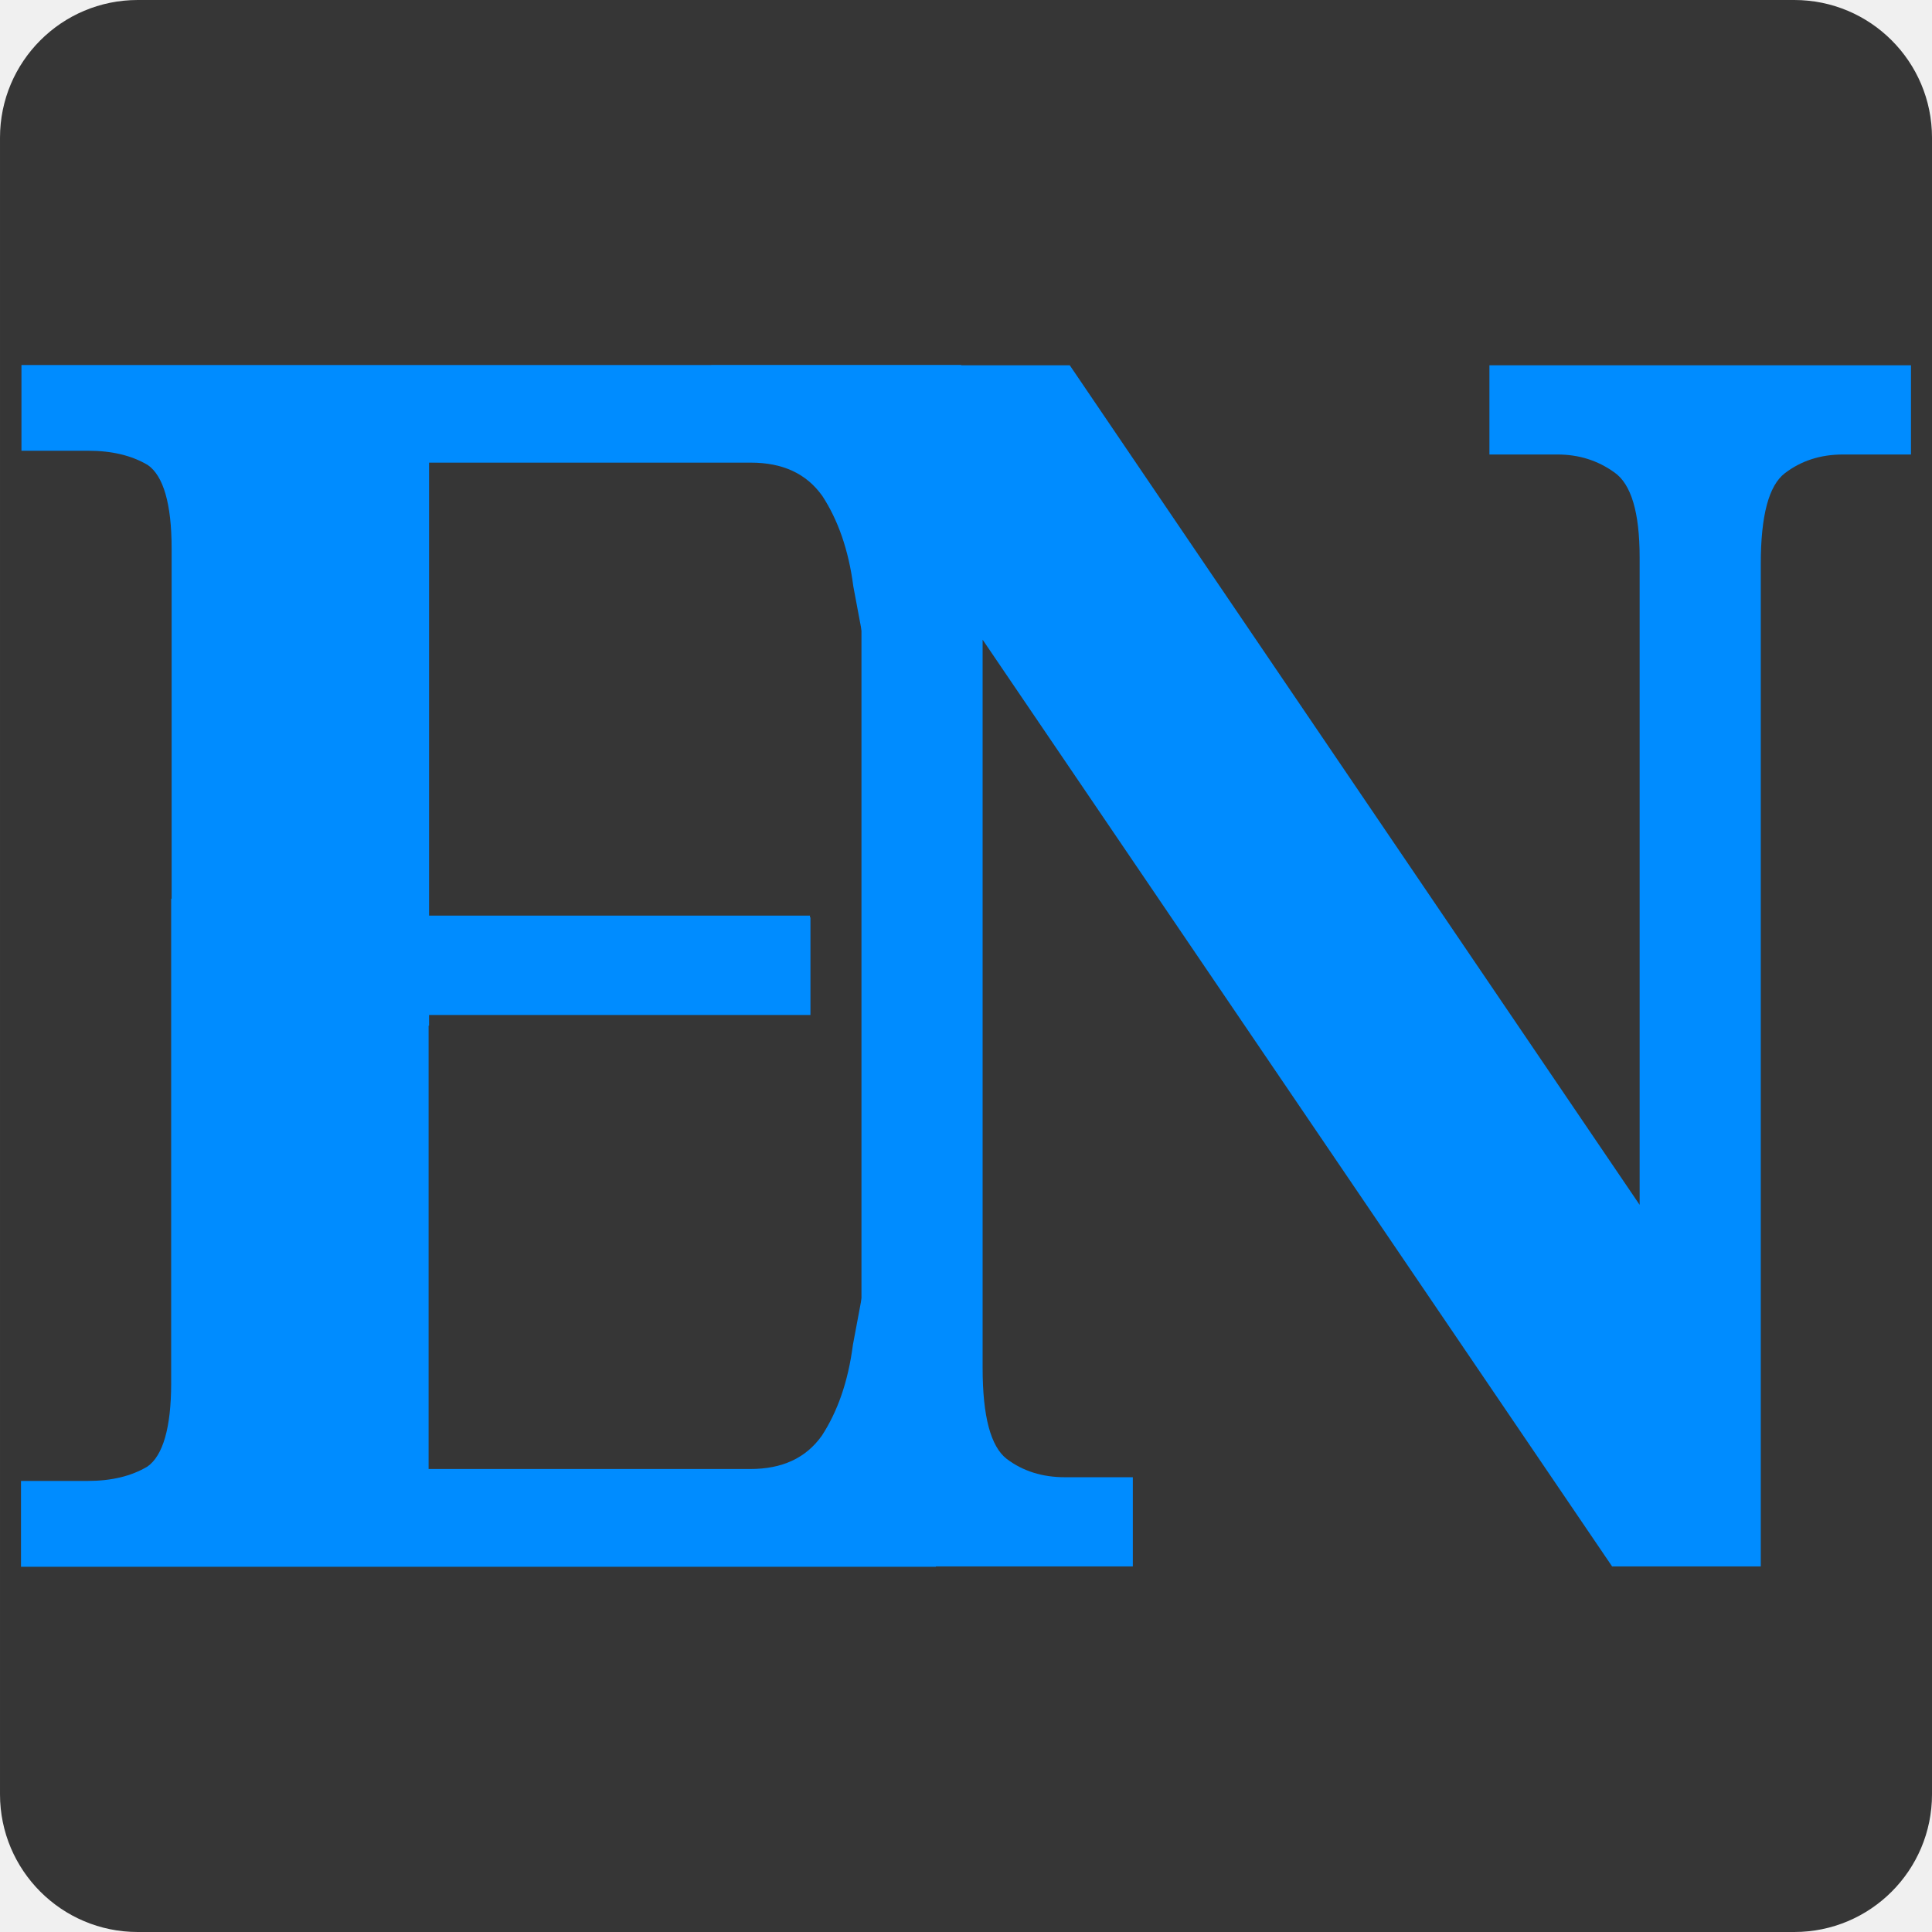
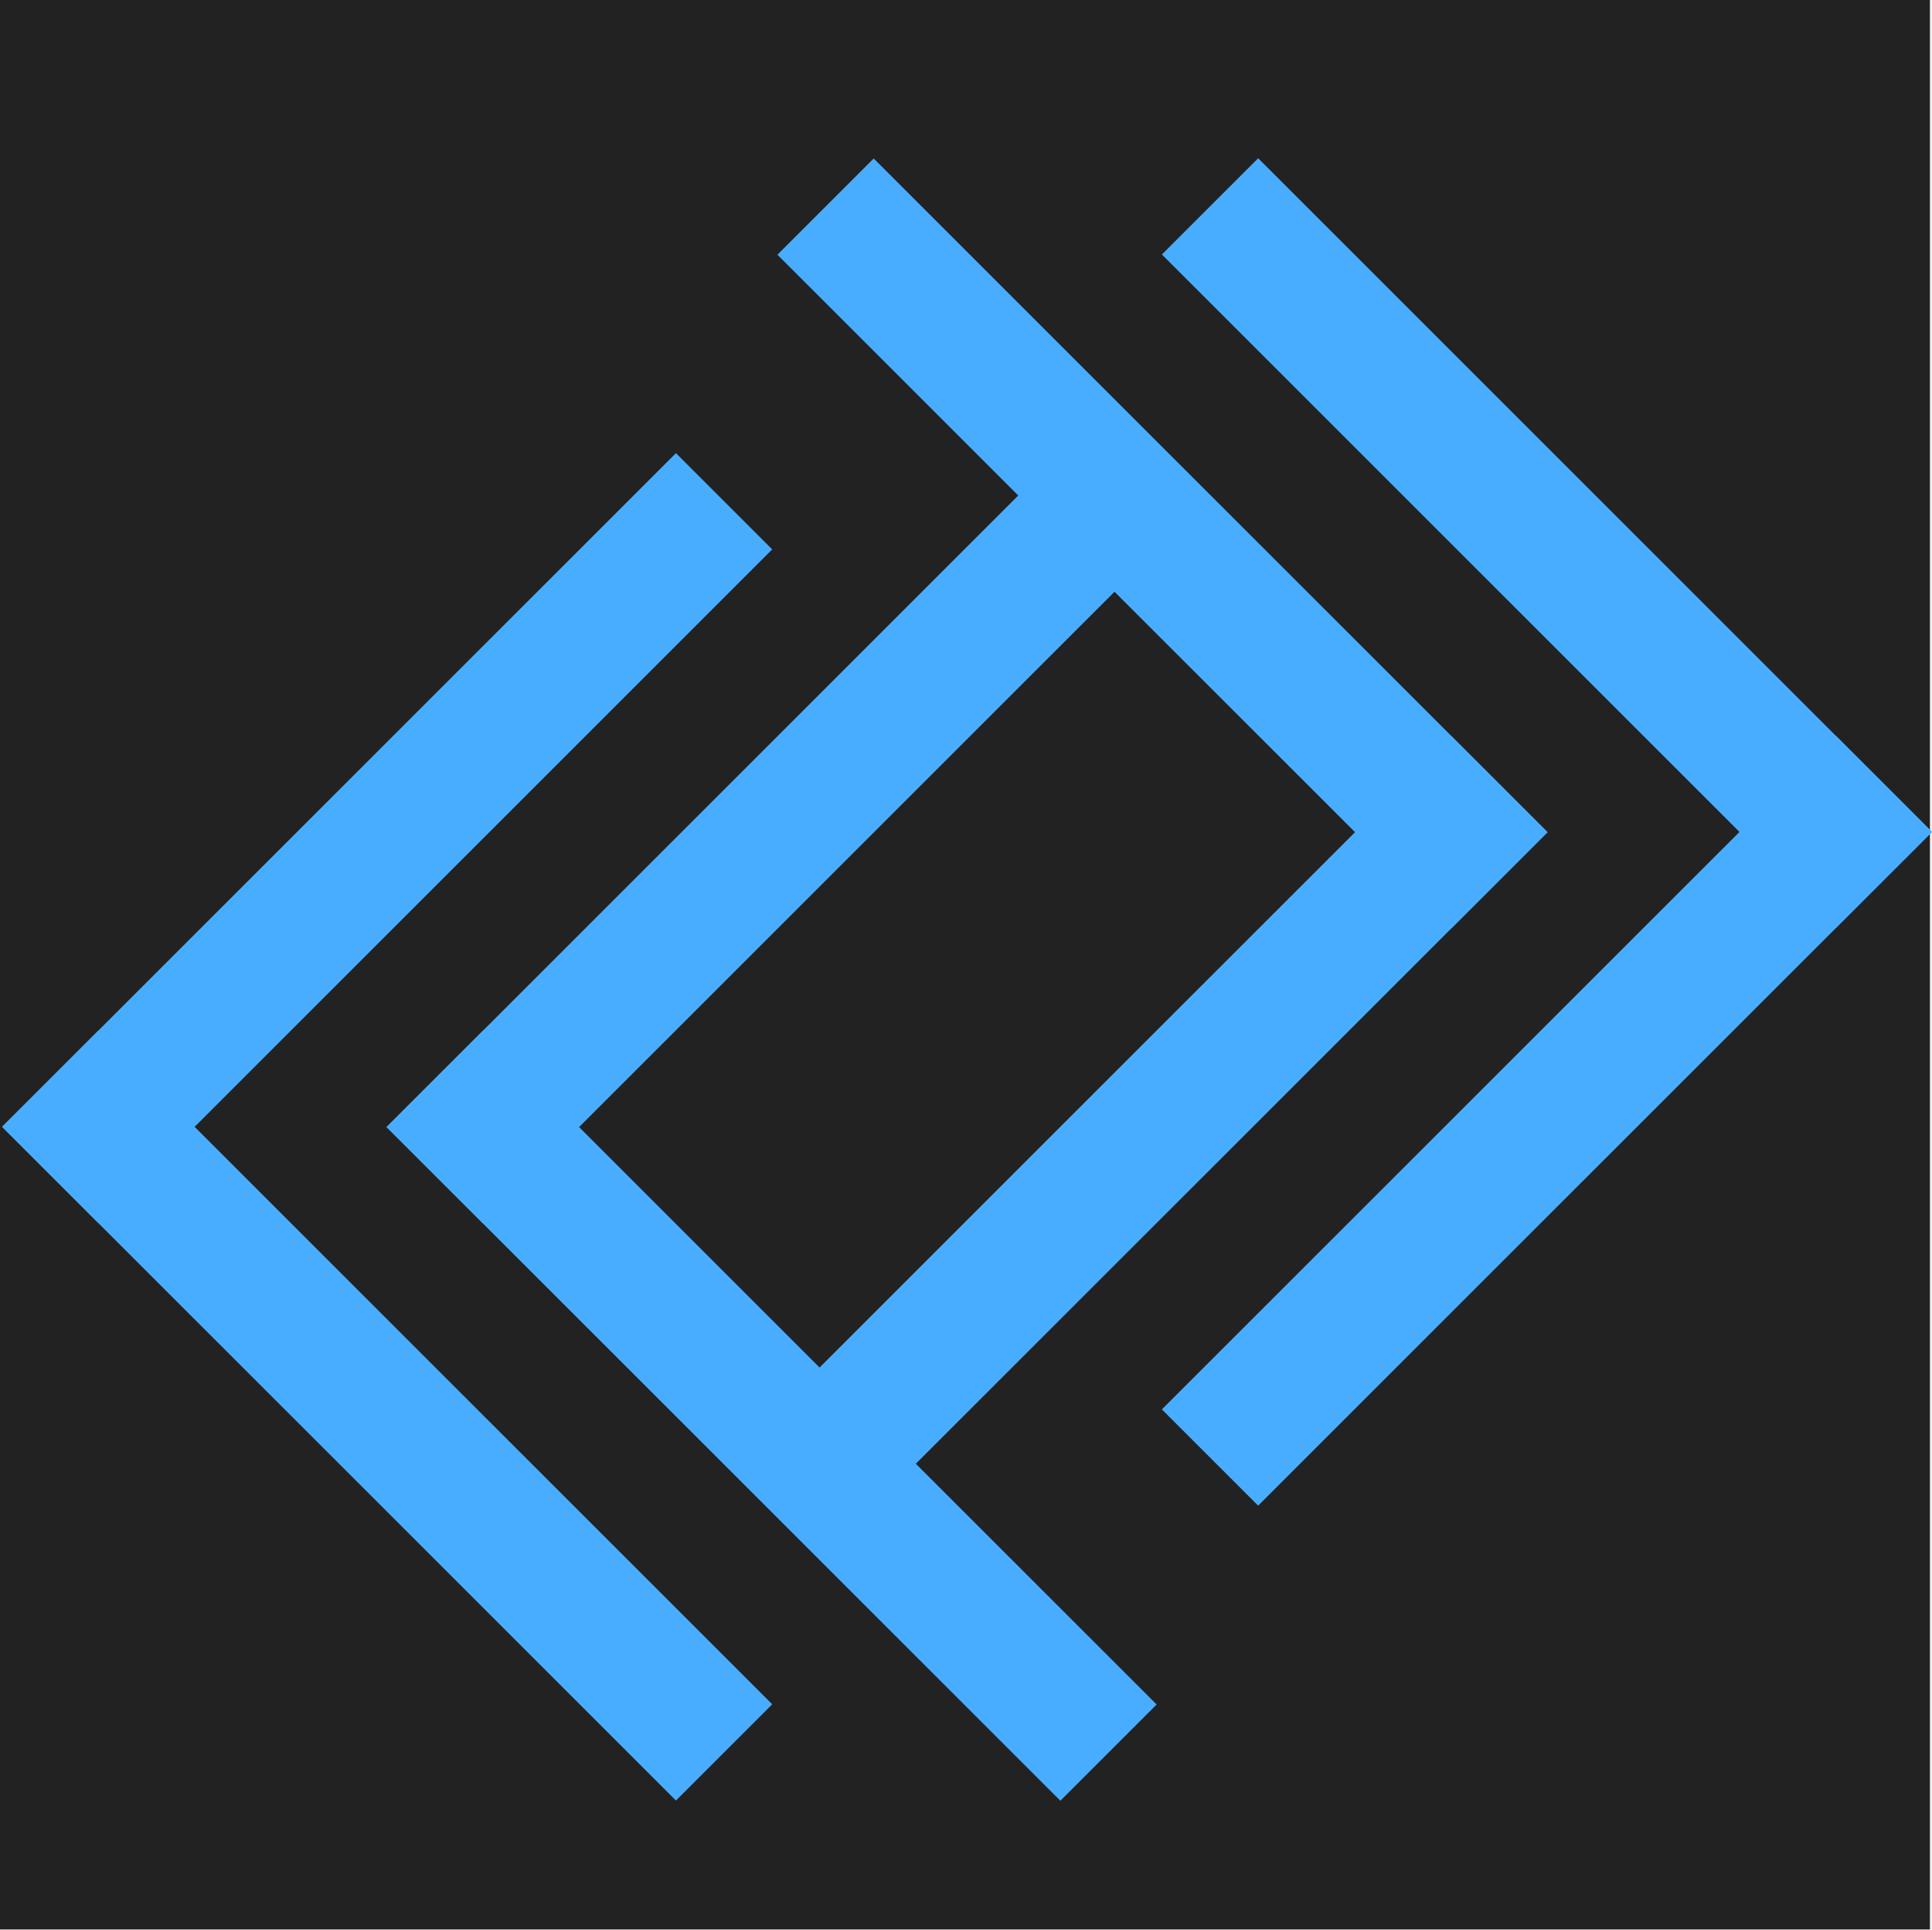
- <svg xmlns="http://www.w3.org/2000/svg" width="120mm" height="120mm" viewBox="0 0 120 120" version="1.1" id="svg8">
+ <svg xmlns="http://www.w3.org/2000/svg" width="120.129mm" height="120mm" viewBox="0 0 120.129 120" version="1.1" id="svg8">
  <defs id="defs2">
-     <clipPath clipPathUnits="userSpaceOnUse" id="clipPath847">
-       <rect style="fill:#ffffff;fill-opacity:1;stroke-width:0.306" id="rect849" width="6.225" height="4.807" x="75.276" y="70.108" />
+     <rect x="1.087" y="-4.186" width="42.592" height="44.362" id="rect890" />
+     <clipPath clipPathUnits="userSpaceOnUse" id="clipPath12349">
+       <path id="path12351" style="fill:#49adff;fill-opacity:0.188;stroke:none;stroke-width:25.687;stroke-linejoin:round;stroke-miterlimit:4;stroke-dasharray:none;stroke-opacity:1" d="m -613.691,542.943 h 225.705 v 225.705 h -225.705 z" />
    </clipPath>
-     <clipPath clipPathUnits="userSpaceOnUse" id="clipPath853">
-       <rect style="fill:#ffffff;fill-opacity:1;stroke-width:0.286" id="rect855" width="7.04" height="5.363" x="68.296" y="62.867" transform="scale(1,-1)" />
+     <clipPath clipPathUnits="userSpaceOnUse" id="clipPath4549">
+       <path id="path4551" style="fill:#2222ff;fill-opacity:1;stroke:none;stroke-width:9.934" d="m 7.612,165.185 v 90 H -47.388 V 165.185 Z" />
+     </clipPath>
+     <clipPath clipPathUnits="userSpaceOnUse" id="clipPath4549-7">
+       <path id="path4551-5" style="fill:#2222ff;fill-opacity:1;stroke:none;stroke-width:9.934" d="m 7.612,165.185 v 90 H -47.388 V 165.185 Z" />
+     </clipPath>
+     <clipPath clipPathUnits="userSpaceOnUse" id="clipPath6529">
+       <path id="path6531" style="fill:#49adff;fill-opacity:1;stroke:none;stroke-width:0.4;stroke-miterlimit:4;stroke-dasharray:none;stroke-opacity:1" d="m -555.697,960.652 v 50.8 h 42.399 l -19.709,-50.8 z" />
+     </clipPath>
+     <clipPath clipPathUnits="userSpaceOnUse" id="clipPath4549-7-7">
+       <path id="path4551-5-2" style="fill:#2222ff;fill-opacity:1;stroke:none;stroke-width:9.934" d="m 7.612,165.185 v 90 H -47.388 V 165.185 Z" />
+     </clipPath>
+     <clipPath clipPathUnits="userSpaceOnUse" id="clipPath6529-8-3">
+       <path id="path6531-3-7" style="fill:#49adff;fill-opacity:1;stroke:none;stroke-width:0.4;stroke-miterlimit:4;stroke-dasharray:none;stroke-opacity:1" d="m -555.697,960.652 v 50.8 h 42.399 l -19.709,-50.8 z" />
+     </clipPath>
+     <clipPath clipPathUnits="userSpaceOnUse" id="clipPath4549-7-7-3">
+       <path id="path4551-5-2-3" style="fill:#2222ff;fill-opacity:1;stroke:none;stroke-width:9.934" d="m 7.612,165.185 v 90 H -47.388 V 165.185 Z" />
+     </clipPath>
+     <clipPath clipPathUnits="userSpaceOnUse" id="clipPath9187">
+       <path id="path9189" style="fill:#49adff;fill-opacity:1;stroke:none;stroke-width:0.419;stroke-miterlimit:4;stroke-dasharray:none;stroke-opacity:1" d="M 7.612,165.185 H -47.387 v 42.924 L 7.612,188.156 Z" />
+     </clipPath>
+     <clipPath clipPathUnits="userSpaceOnUse" id="clipPath4549-1">
+       <path id="path4551-6" style="fill:#2222ff;fill-opacity:1;stroke:none;stroke-width:9.934" d="m 7.612,165.185 v 90 H -47.388 V 165.185 Z" />
+     </clipPath>
+     <clipPath clipPathUnits="userSpaceOnUse" id="clipPath4549-1-3">
+       <path id="path4551-6-7" style="fill:#2222ff;fill-opacity:1;stroke:none;stroke-width:9.934" d="m 7.612,165.185 v 90 H -47.388 V 165.185 Z" />
+     </clipPath>
+     <clipPath clipPathUnits="userSpaceOnUse" id="clipPath4549-3">
+       <path id="path4551-67" style="fill:#2222ff;fill-opacity:1;stroke:none;stroke-width:9.934" d="m 7.612,165.185 v 90 H -47.388 V 165.185 Z" />
+     </clipPath>
+     <clipPath clipPathUnits="userSpaceOnUse" id="clipPath4549-3-8">
+       <path id="path4551-67-1" style="fill:#2222ff;fill-opacity:1;stroke:none;stroke-width:9.934" d="m 7.612,165.185 v 90 H -47.388 V 165.185 Z" />
+     </clipPath>
+     <clipPath clipPathUnits="userSpaceOnUse" id="clipPath4549-3-8-4">
+       <path id="path4551-67-1-7" style="fill:#2222ff;fill-opacity:1;stroke:none;stroke-width:9.934" d="m 7.612,165.185 v 90 H -47.388 V 165.185 Z" />
    </clipPath>
  </defs>
-   <g id="layer1" transform="translate(-13.0899,15.79098)">
-     <rect style="fill:#363636;fill-opacity:1;stroke-width:0.315" id="rect824" width="120" height="120" x="13.09" y="-15.791" ry="8.553" />
-     <g id="g831" style="fill:#49adff;fill-opacity:1" transform="matrix(1.550895,0,0,1.550895,-42.55557,-57.69564)">
-       <g id="g835" style="fill:#008cff;fill-opacity:1">
-         <text xml:space="preserve" style="font-style:normal;font-weight:normal;font-size:66.003px;line-height:1.25;font-family:sans-serif;letter-spacing:0px;word-spacing:0px;fill:#008cff;fill-opacity:1;stroke:none;stroke-width:1.65" x="63.858" y="87.925" id="text821" transform="scale(0.9796323,1.020791)">
-           <tspan id="tspan819" x="63.858" y="87.925" style="font-style:normal;font-variant:normal;font-weight:bold;font-stretch:normal;font-family:'Noto Serif';-inkscape-font-specification:'Noto Serif Bold';fill:#008cff;fill-opacity:1;stroke-width:1.65">N</tspan>
-         </text>
-         <g style="fill:#008cff;fill-opacity:1" id="g861" transform="matrix(6.109522,0,0,6.102494,-424.5721,-364.8559)">
-           <text transform="matrix(1,0,0,1.001815,0,-0.121467)" clip-path="url(#clipPath847)" id="text817" y="74.486" x="75.208" style="font-style:normal;font-variant:normal;font-weight:bold;font-stretch:normal;font-size:10.583px;line-height:1.25;font-family:'Noto Serif';-inkscape-font-specification:'Noto Serif Bold';letter-spacing:0px;word-spacing:0px;fill:#008cff;fill-opacity:1;stroke:none;stroke-width:0.265" xml:space="preserve">
-             <tspan style="font-style:normal;font-variant:normal;font-weight:bold;font-stretch:normal;font-family:'Noto Serif';-inkscape-font-specification:'Noto Serif Bold';fill:#008cff;fill-opacity:1;stroke-width:0.265" y="74.486" x="75.208" id="tspan815">E</tspan>
-           </text>
-           <text clip-path="url(#clipPath853)" transform="matrix(1,0,0,-1,6.331101,2.716704)" id="text817-1" y="-63.894" x="68.877" style="font-style:normal;font-variant:normal;font-weight:normal;font-stretch:normal;font-size:10.583px;line-height:1.25;font-family:'Noto Serif';-inkscape-font-specification:'Noto Serif';letter-spacing:0px;word-spacing:0px;fill:#008cff;fill-opacity:1;stroke:none;stroke-width:0.265" xml:space="preserve">
-             <tspan style="font-style:normal;font-variant:normal;font-weight:bold;font-stretch:normal;font-family:'Noto Serif';-inkscape-font-specification:'Noto Serif Bold';fill:#008cff;fill-opacity:1;stroke-width:0.265" y="-63.894" x="68.877" id="tspan815-5">E</tspan>
-           </text>
+   <g id="layer1" transform="translate(-229.296,-14.03501)">
+     <text xml:space="preserve" id="text888" style="font-style:normal;font-weight:normal;font-size:10.583px;line-height:1.25;font-family:sans-serif;white-space:pre;shape-inside:url(#rect890);fill:#000000;fill-opacity:1;stroke:none;" transform="translate(3042.689,-861.0256)" />
+     <g id="g11386-3-3" transform="matrix(0.7276916,0,0,0.7276916,765.798,258.7328)" />
+     <g id="g4348" transform="matrix(1.435284,0,0,1.435284,4227.369,-1172.134)" />
+     <g id="g11386-3-3-2" transform="matrix(0.8141892,0,0,0.8141892,3217.892,-455.7531)" />
+     <g id="g6105-1" transform="matrix(0.4840677,0,0,0.4840677,2359.766,17.61599)">
+       <rect style="fill:#222222;fill-opacity:1;stroke:none;stroke-width:16.441;stroke-linecap:round;stroke-linejoin:round;stroke-dashoffset:19.162" id="rect873" width="247.899" height="247.899" x="-4401.182" y="-7.398" />
+       <g id="g13190-0-5-8-4" transform="matrix(1.244773,0,0,1.244773,-3285.891,-1581.009)" style="fill:#49adff;fill-opacity:1">
+         <g id="g12586-6-3-0-2-74-9" transform="matrix(-0.1940472,0,0,0.1940472,-1031.147,1267.632)" style="fill:#49adff;fill-opacity:1">
+           <rect style="fill:#49adff;fill-opacity:1;stroke:none;stroke-width:25.687;stroke-linejoin:round;stroke-miterlimit:4;stroke-dasharray:none;stroke-opacity:1" id="rect12444-20-0-37-0-2-9-1-4" width="506.776" height="72.397" x="-588.88" y="904.561" transform="rotate(45)" />
+           <rect style="fill:#49adff;fill-opacity:1;stroke:none;stroke-width:25.687;stroke-linejoin:round;stroke-miterlimit:4;stroke-dasharray:none;stroke-opacity:1" id="rect12444-3-95-8-2-4-2-6-0-9-1" width="506.776" height="72.397" x="-1411.337" y="-154.501" transform="rotate(-45)" />
+           <rect style="fill:#49adff;fill-opacity:1;stroke:none;stroke-width:25.687;stroke-linejoin:round;stroke-miterlimit:4;stroke-dasharray:none;stroke-opacity:1" id="rect12444-20-6-4-1-7-6-4-0-9" width="506.776" height="72.397" x="-733.361" y="1049.214" transform="rotate(45)" />
+           <rect style="fill:#49adff;fill-opacity:1;stroke:none;stroke-width:25.687;stroke-linejoin:round;stroke-miterlimit:4;stroke-dasharray:none;stroke-opacity:1" id="rect12444-3-95-8-5-7-3-9-9-5-9-5" width="506.776" height="72.397" x="-1555.99" y="-298.981" transform="rotate(-45)" />
+         </g>
+         <g id="g12586-6-9-8-8-1-8-7" transform="matrix(0.1940472,0,0,0.1940472,-561.2305,1237.195)" style="fill:#49adff;fill-opacity:1">
+           <rect style="fill:#49adff;fill-opacity:1;stroke:none;stroke-width:25.687;stroke-linejoin:round;stroke-miterlimit:4;stroke-dasharray:none;stroke-opacity:1" id="rect12444-20-0-37-2-8-8-7-85-4" width="506.776" height="72.397" x="-588.88" y="904.561" transform="rotate(45)" />
+           <rect style="fill:#49adff;fill-opacity:1;stroke:none;stroke-width:25.687;stroke-linejoin:round;stroke-miterlimit:4;stroke-dasharray:none;stroke-opacity:1" id="rect12444-3-95-8-2-4-0-6-2-8-8-1" width="506.776" height="72.397" x="-1411.337" y="-154.501" transform="rotate(-45)" />
+           <rect style="fill:#49adff;fill-opacity:1;stroke:none;stroke-width:25.687;stroke-linejoin:round;stroke-miterlimit:4;stroke-dasharray:none;stroke-opacity:1" id="rect12444-20-6-4-1-5-4-6-0-4-2" width="506.776" height="72.397" x="-733.361" y="1049.214" transform="rotate(45)" />
+           <rect style="fill:#49adff;fill-opacity:1;stroke:none;stroke-width:25.687;stroke-linejoin:round;stroke-miterlimit:4;stroke-dasharray:none;stroke-opacity:1" id="rect12444-3-95-8-5-7-3-7-37-0-4-3-2" width="506.776" height="72.397" x="-1555.99" y="-298.981" transform="rotate(-45)" />
        </g>
      </g>
    </g>
  </g>
</svg>
